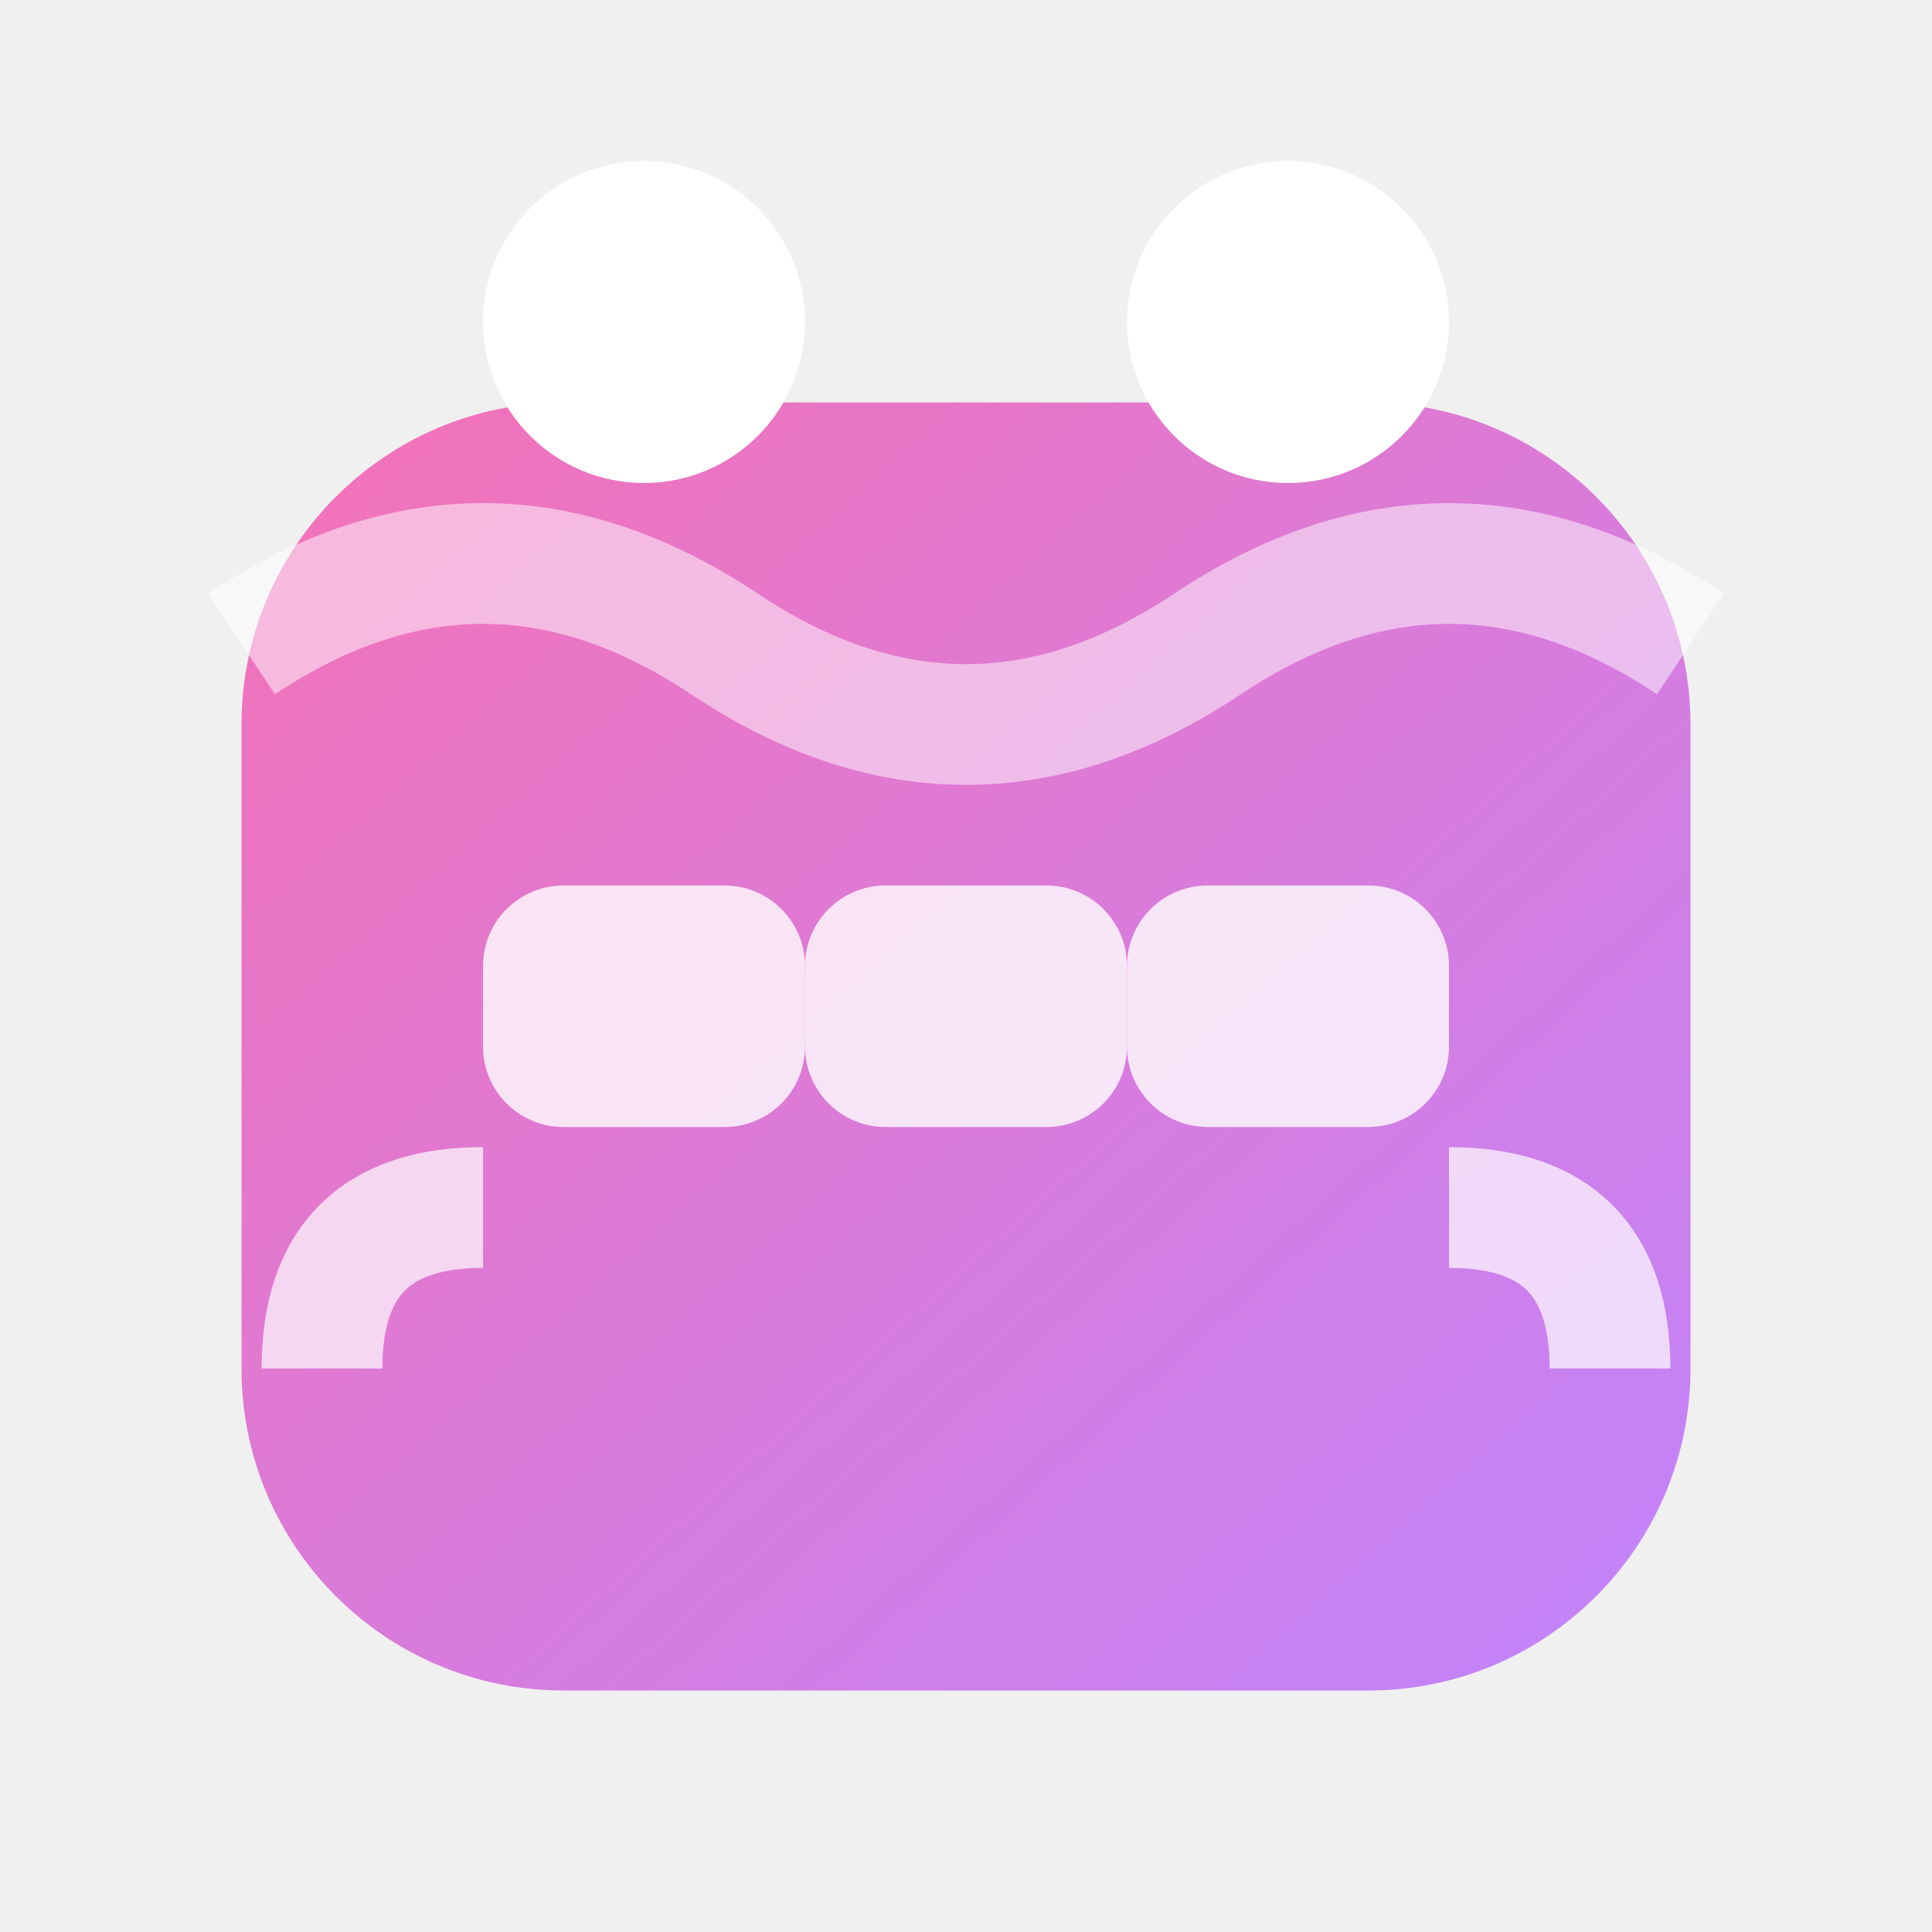
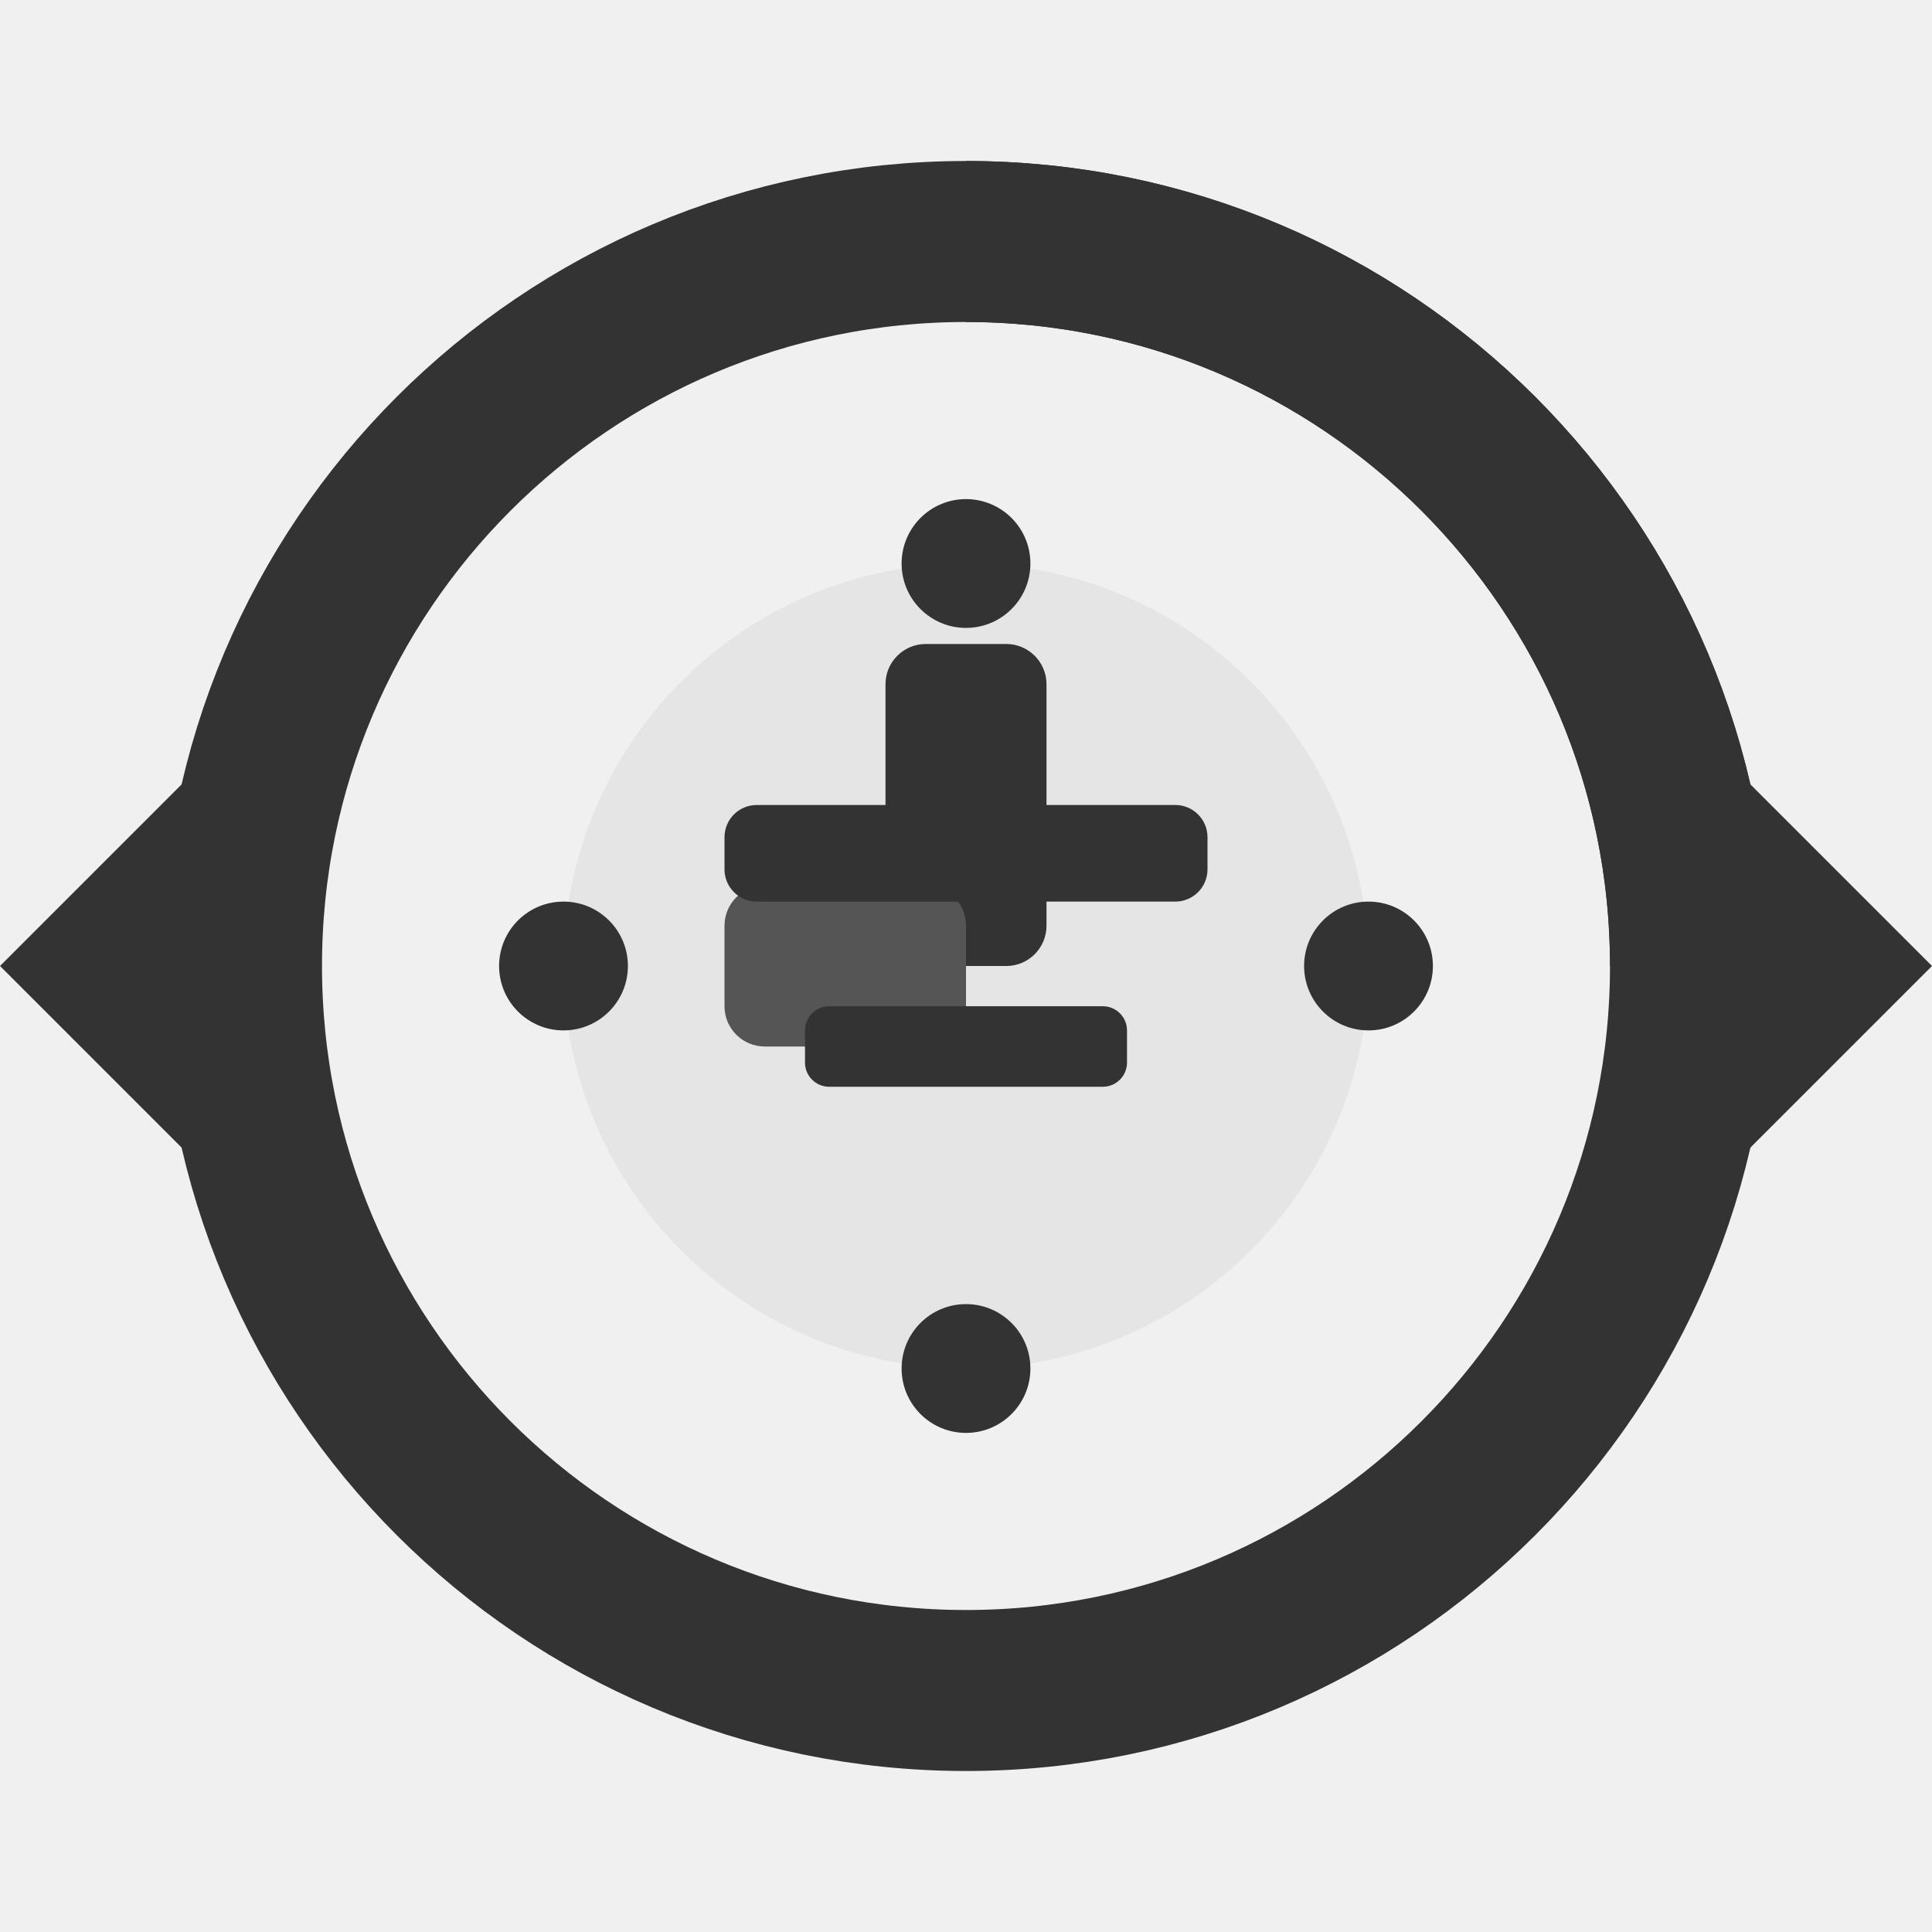
- <svg xmlns="http://www.w3.org/2000/svg" viewBox="0 0 24 24" fill="none">
-   <defs>
-     <linearGradient id="calGrad" x1="0%" y1="0%" x2="100%" y2="100%">
-       <stop offset="0%" style="stop-color:#f472b6" />
-       <stop offset="100%" style="stop-color:#c084fc" />
-     </linearGradient>
-   </defs>
-   <rect x="3" y="5" width="18" height="16" rx="4" fill="url(#calGrad)" />
-   <path d="M3 8 Q6 6 9 8 Q12 10 15 8 Q18 6 21 8" stroke="#fff" stroke-width="1.5" fill="none" opacity="0.5" />
-   <circle cx="8" cy="4" r="2" fill="#fff" />
-   <circle cx="16" cy="4" r="2" fill="#fff" />
-   <rect x="6" y="11" width="4" height="3" rx="1" fill="#fff" opacity="0.8" />
-   <rect x="10" y="11" width="4" height="3" rx="1" fill="#fff" opacity="0.8" />
-   <rect x="14" y="11" width="4" height="3" rx="1" fill="#fff" opacity="0.8" />
-   <path d="M20 17 Q20 15 18 15" stroke="#fff" stroke-width="1.5" fill="none" opacity="0.7" />
-   <path d="M4 17 Q4 15 6 15" stroke="#fff" stroke-width="1.5" fill="none" opacity="0.7" />
+ <svg xmlns="http://www.w3.org/2000/svg" viewBox="0 0 24 24">
+   <circle cx="12" cy="12" r="9" fill="none" stroke="#333333" stroke-width="2" />
+   <path d="M12 3 A9 9 0 0 1 21 12" fill="none" stroke="#333333" stroke-width="2" />
+   <polygon points="21,9 24,12 21,15" fill="#333333" />
+   <polygon points="3,9 0,12 3,15" fill="#333333" />
+   <circle cx="12" cy="12" r="5" fill="#E5E5E5" />
+   <rect x="11" y="8" width="2" height="4" rx="0.5" fill="#333333" />
+   <rect x="11" y="12" width="2" height="3" rx="0.5" fill="#555555" transform="rotate(90 12 12)" />
+   <circle cx="12" cy="7" r="0.8" fill="#333333" />
+   <circle cx="12" cy="17" r="0.8" fill="#333333" />
+   <circle cx="7" cy="12" r="0.8" fill="#333333" />
+   <circle cx="17" cy="12" r="0.8" fill="#333333" />
+   <rect x="9" y="10" width="6" height="1.2" rx="0.4" fill="#333333" />
+   <rect x="10" y="12.5" width="4" height="1" rx="0.3" fill="#333333" />
</svg>
